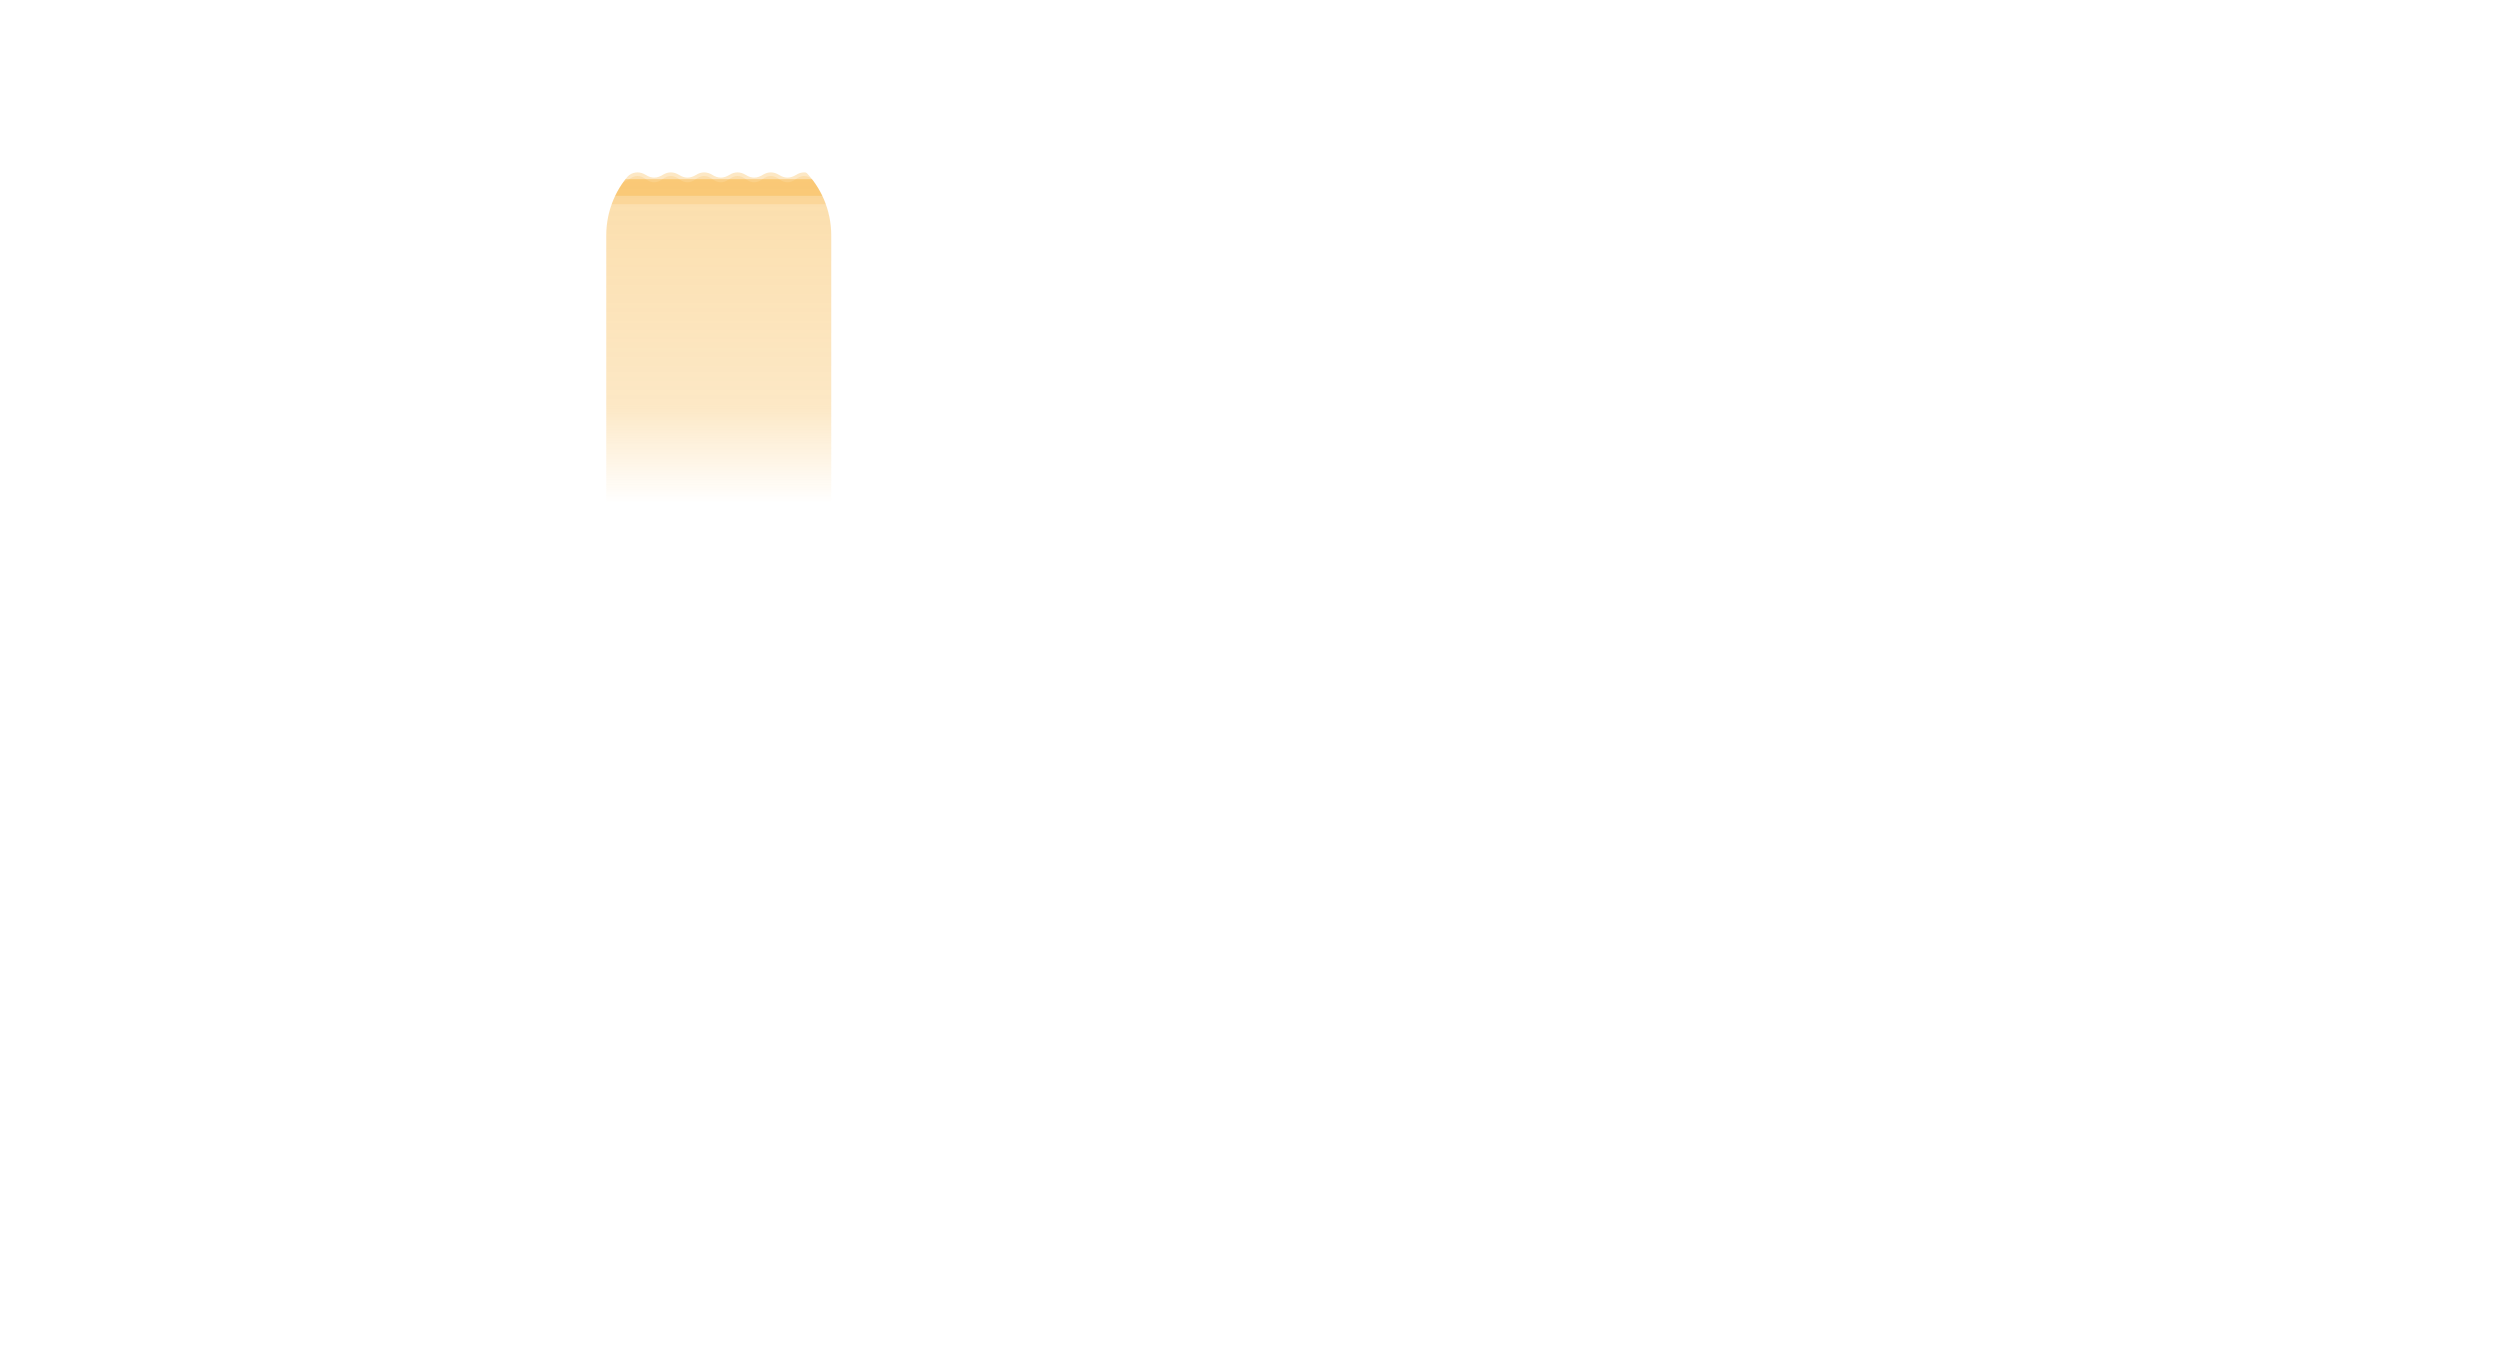
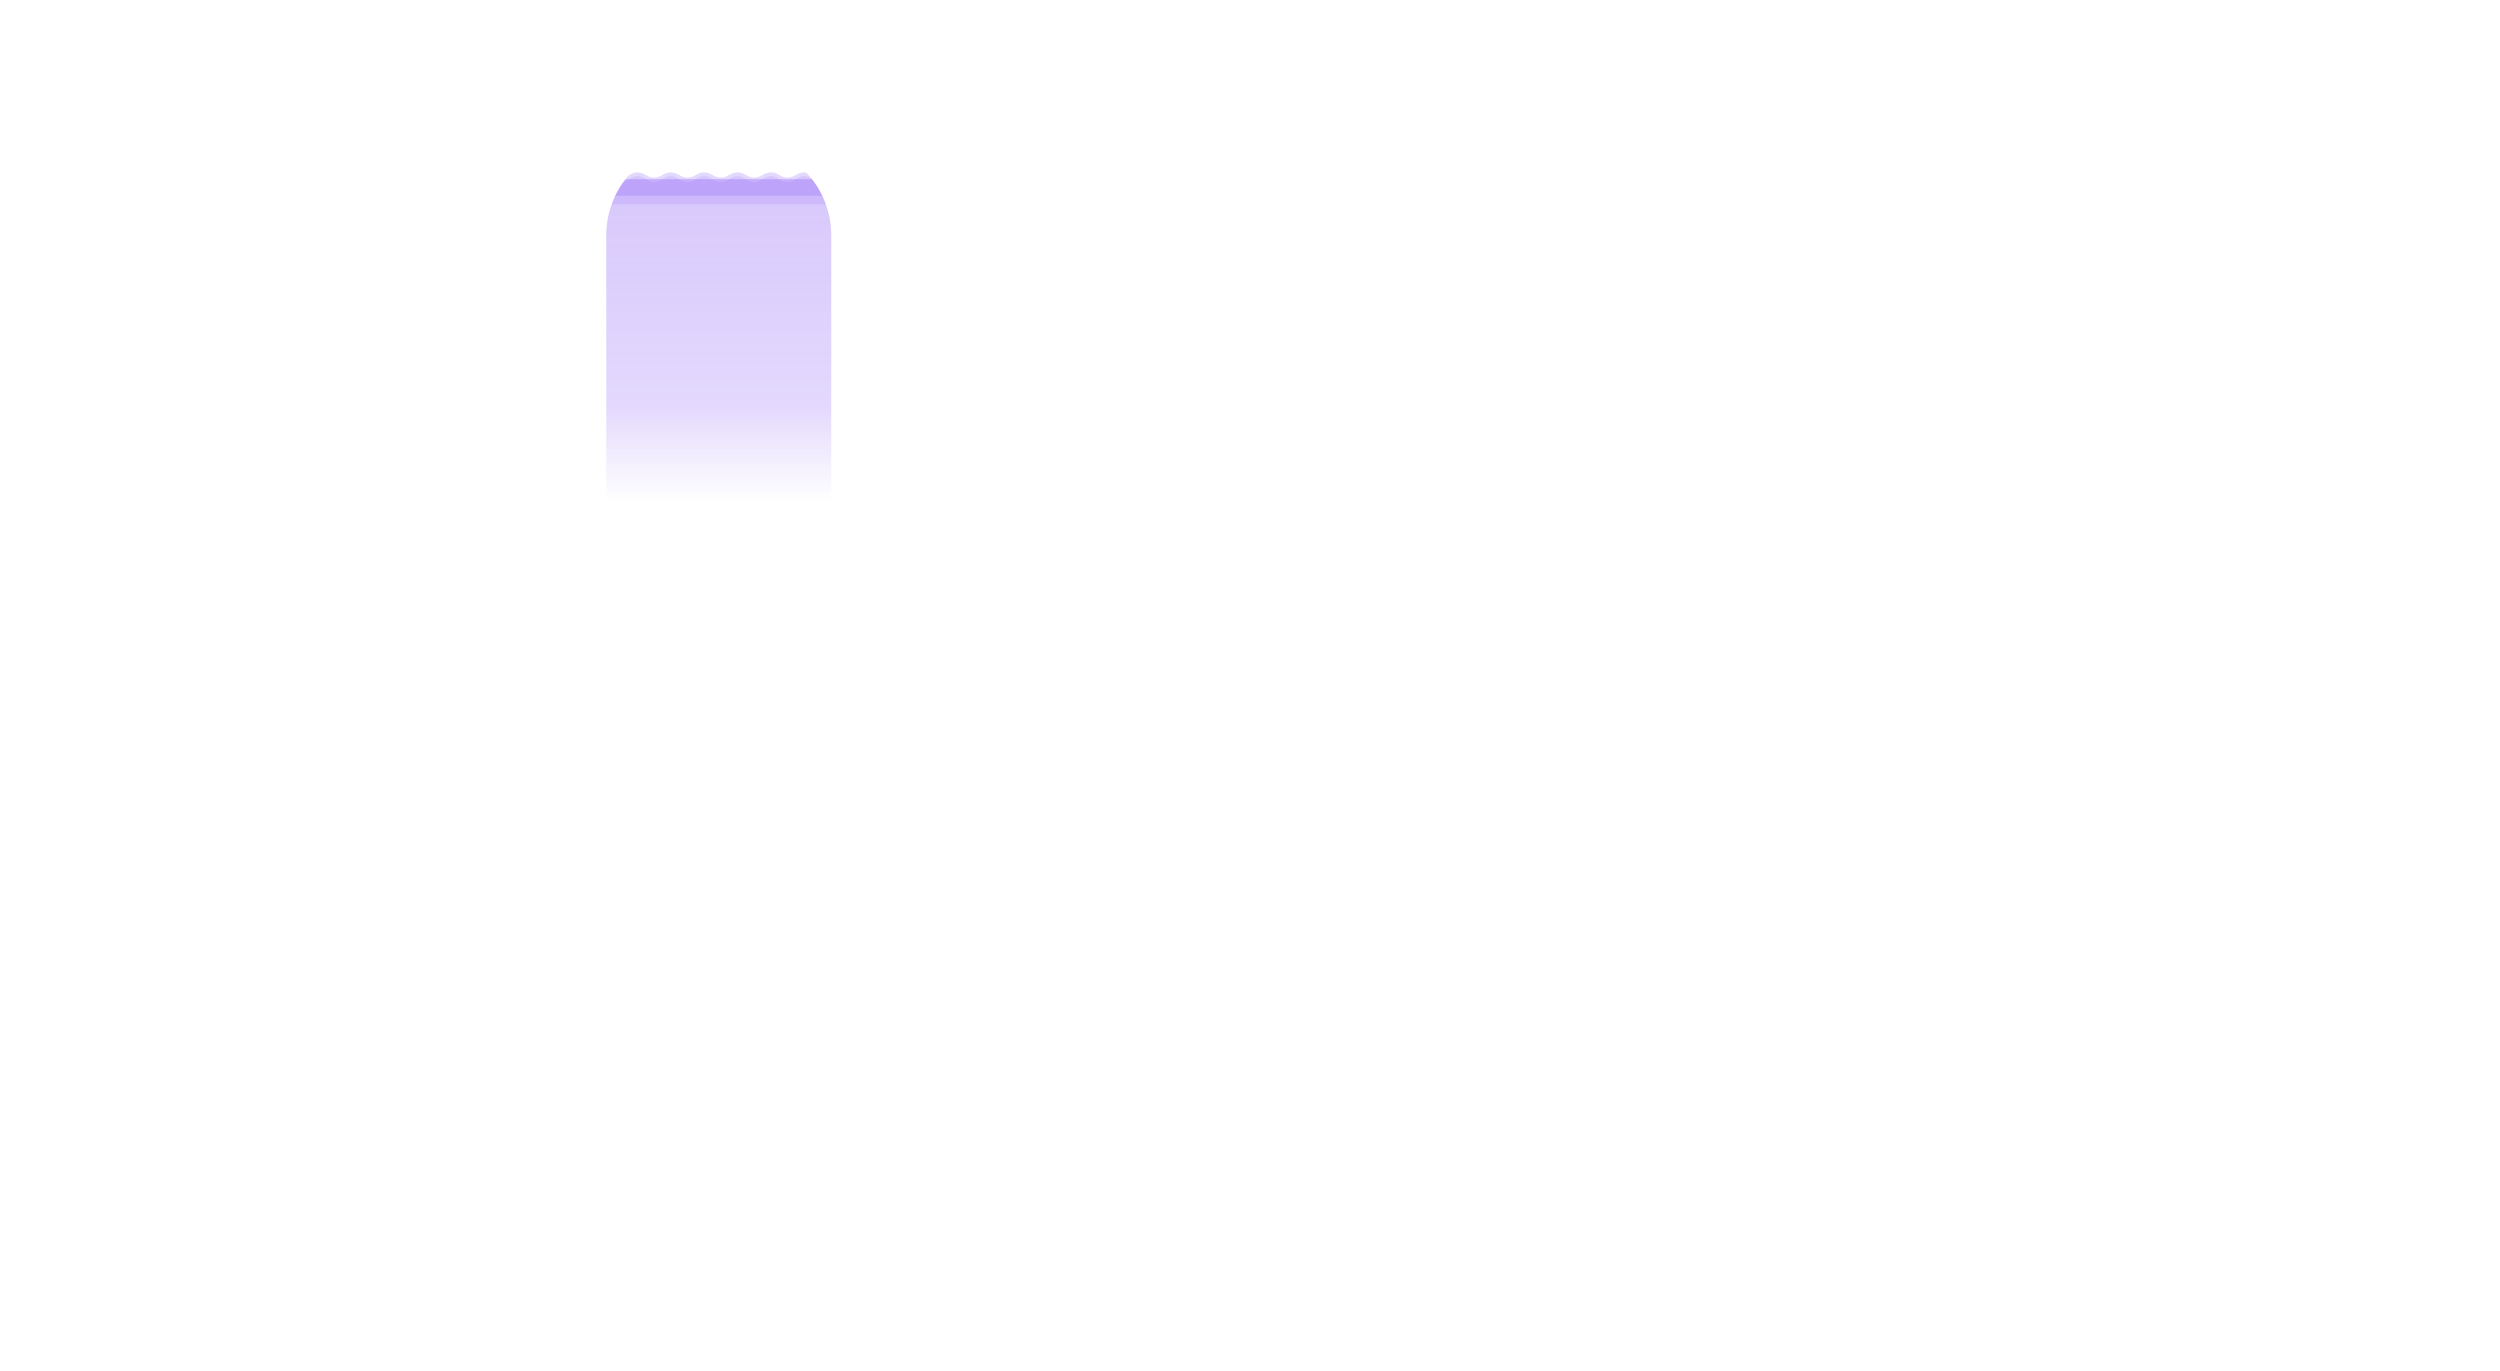
<svg xmlns="http://www.w3.org/2000/svg" viewBox="0 62 1200 658" width="1200" height="658">
  <defs>
    <clipPath id="sp_puffer">
      <rect x="291" y="131" width="108" height="268" rx="44" />
    </clipPath>
    <style>@keyframes welle{from{transform:translateX(0)}to{transform:translateX(-16px)}}</style>
-     <linearGradient id="go_puffer3" x1="0" y1="146" x2="0" y2="303.5" gradientUnits="userSpaceOnUse">
-       <stop offset="0" stop-color="#f59e0b" stop-opacity="1" />
-       <stop offset="0.7" stop-color="#f59e0b" stop-opacity="0.7" />
-       <stop offset="1" stop-color="#f59e0b" stop-opacity="0" />
+     <linearGradient id="g_puffer_oben3" x1="0" y1="146" x2="0" y2="303.5" gradientUnits="userSpaceOnUse">
+       <stop offset="0" stop-color="#8b5cf6" stop-opacity="1" />
+       <stop offset="0.7" stop-color="#8b5cf6" stop-opacity="0.7" />
+       <stop offset="1" stop-color="#8b5cf6" stop-opacity="0" />
    </linearGradient>
  </defs>
  <g clip-path="url(#sp_puffer)">
    <g style="animation:welle 2.4s linear infinite">
-       <path d="M270,148 q4,-3 8,0 q4,3 8,0 q4,-3 8,0 q4,3 8,0 q4,-3 8,0 q4,3 8,0 q4,-3 8,0 q4,3 8,0 q4,-3 8,0 q4,3 8,0 q4,-3 8,0 q4,3 8,0 q4,-3 8,0 q4,3 8,0 q4,-3 8,0 q4,3 8,0 q4,-3 8,0 q4,3 8,0 q4,-3 8,0 q4,3 8,0 L430,160 L270,160 Z" fill="#f59e0b" opacity="0.14" />
+       <path d="M270,148 q4,-3 8,0 q4,3 8,0 q4,-3 8,0 q4,3 8,0 q4,-3 8,0 q4,3 8,0 q4,-3 8,0 q4,3 8,0 q4,-3 8,0 q4,3 8,0 q4,-3 8,0 q4,3 8,0 q4,-3 8,0 q4,3 8,0 q4,-3 8,0 q4,3 8,0 q4,-3 8,0 q4,3 8,0 q4,-3 8,0 q4,3 8,0 L430,160 L270,160 Z" fill="#8b5cf6" opacity="0.14" />
    </g>
-     <rect x="290" y="148" width="110" height="157.5" fill="url(#go_puffer3)" opacity="0.34" />
+     <rect x="290" y="148" width="110" height="157.5" fill="url(#g_puffer_oben3)" opacity="0.34" />
    <g style="animation:welle 1.6s linear infinite reverse">
-       <path d="M270,146 q4,-2.5 8,0 q4,2.5 8,0 q4,-2.5 8,0 q4,2.5 8,0 q4,-2.5 8,0 q4,2.5 8,0 q4,-2.5 8,0 q4,2.5 8,0 q4,-2.5 8,0 q4,2.5 8,0 q4,-2.5 8,0 q4,2.5 8,0 q4,-2.5 8,0 q4,2.5 8,0 q4,-2.5 8,0 q4,2.5 8,0 q4,-2.5 8,0 q4,2.5 8,0 q4,-2.5 8,0 q4,2.5 8,0 L430,156 L270,156 Z" fill="#f59e0b" opacity="0.24" />
+       <path d="M270,146 q4,-2.5 8,0 q4,2.5 8,0 q4,-2.5 8,0 q4,2.5 8,0 q4,-2.5 8,0 q4,2.5 8,0 q4,-2.5 8,0 q4,2.5 8,0 q4,-2.5 8,0 q4,2.5 8,0 q4,-2.5 8,0 q4,2.5 8,0 q4,-2.5 8,0 q4,2.5 8,0 q4,-2.5 8,0 q4,2.5 8,0 q4,-2.5 8,0 q4,2.5 8,0 q4,-2.5 8,0 q4,2.5 8,0 L430,156 L270,156 Z" fill="#8b5cf6" opacity="0.24" />
    </g>
  </g>
</svg>
